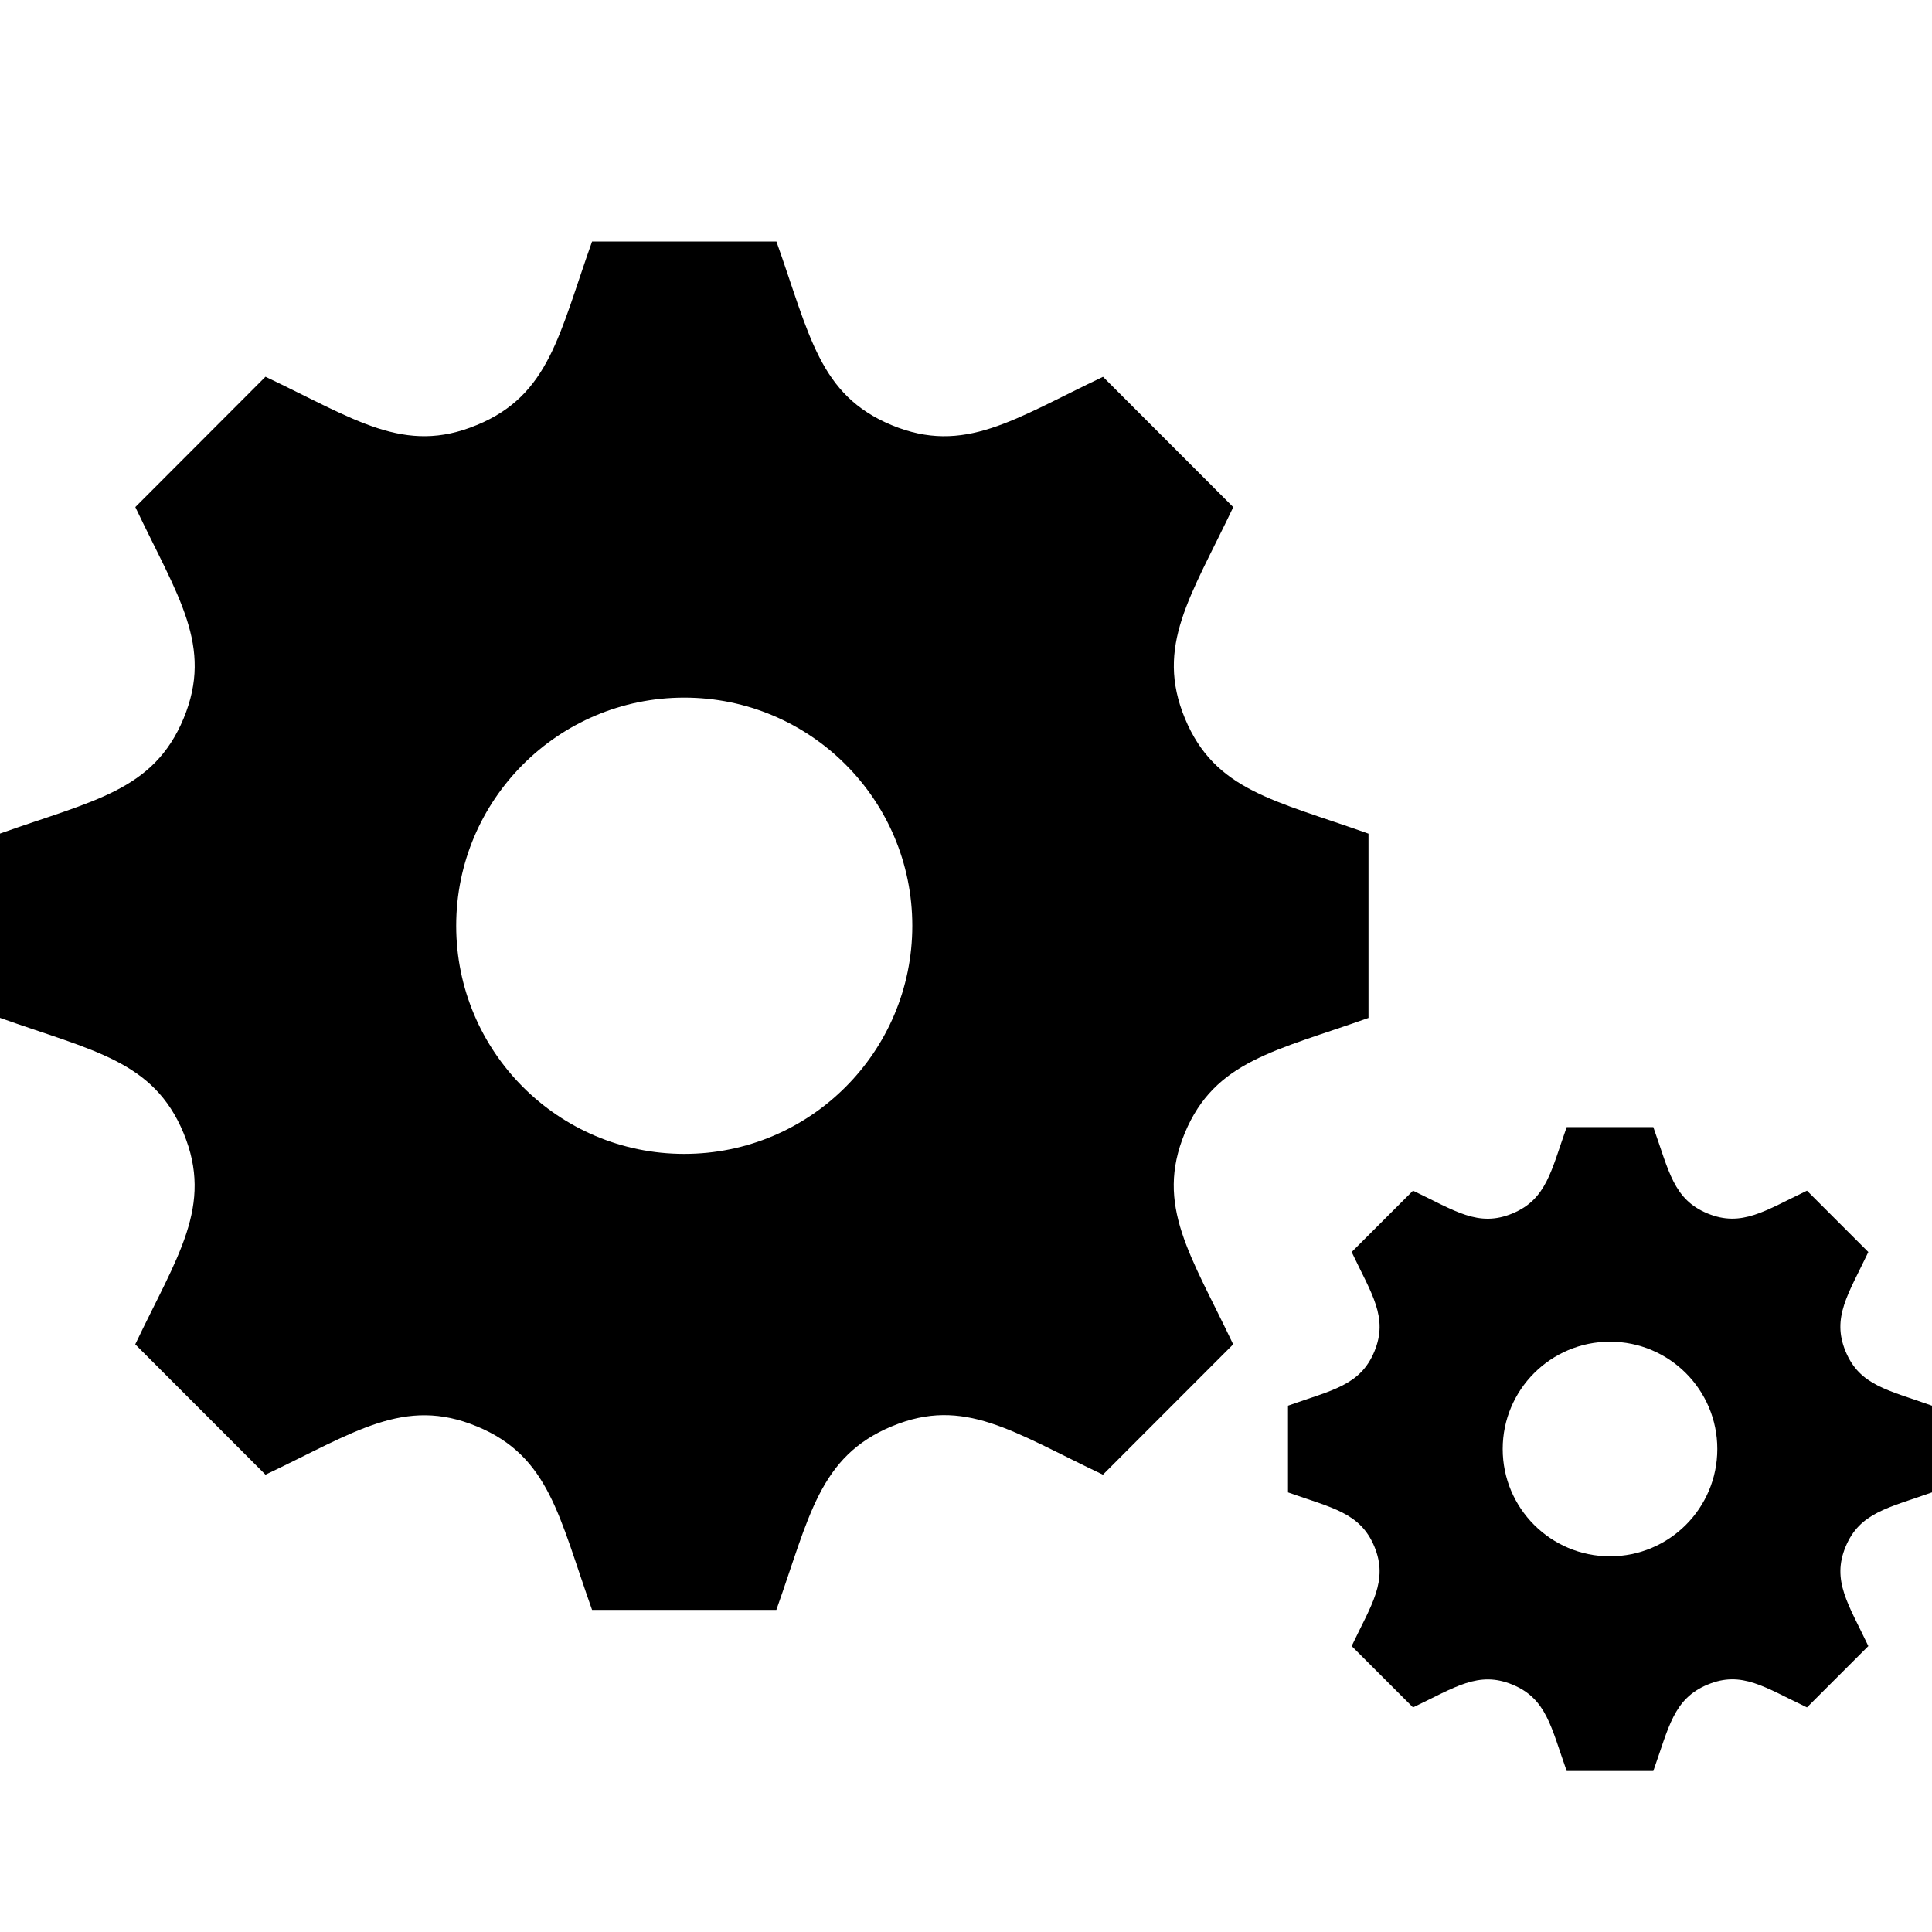
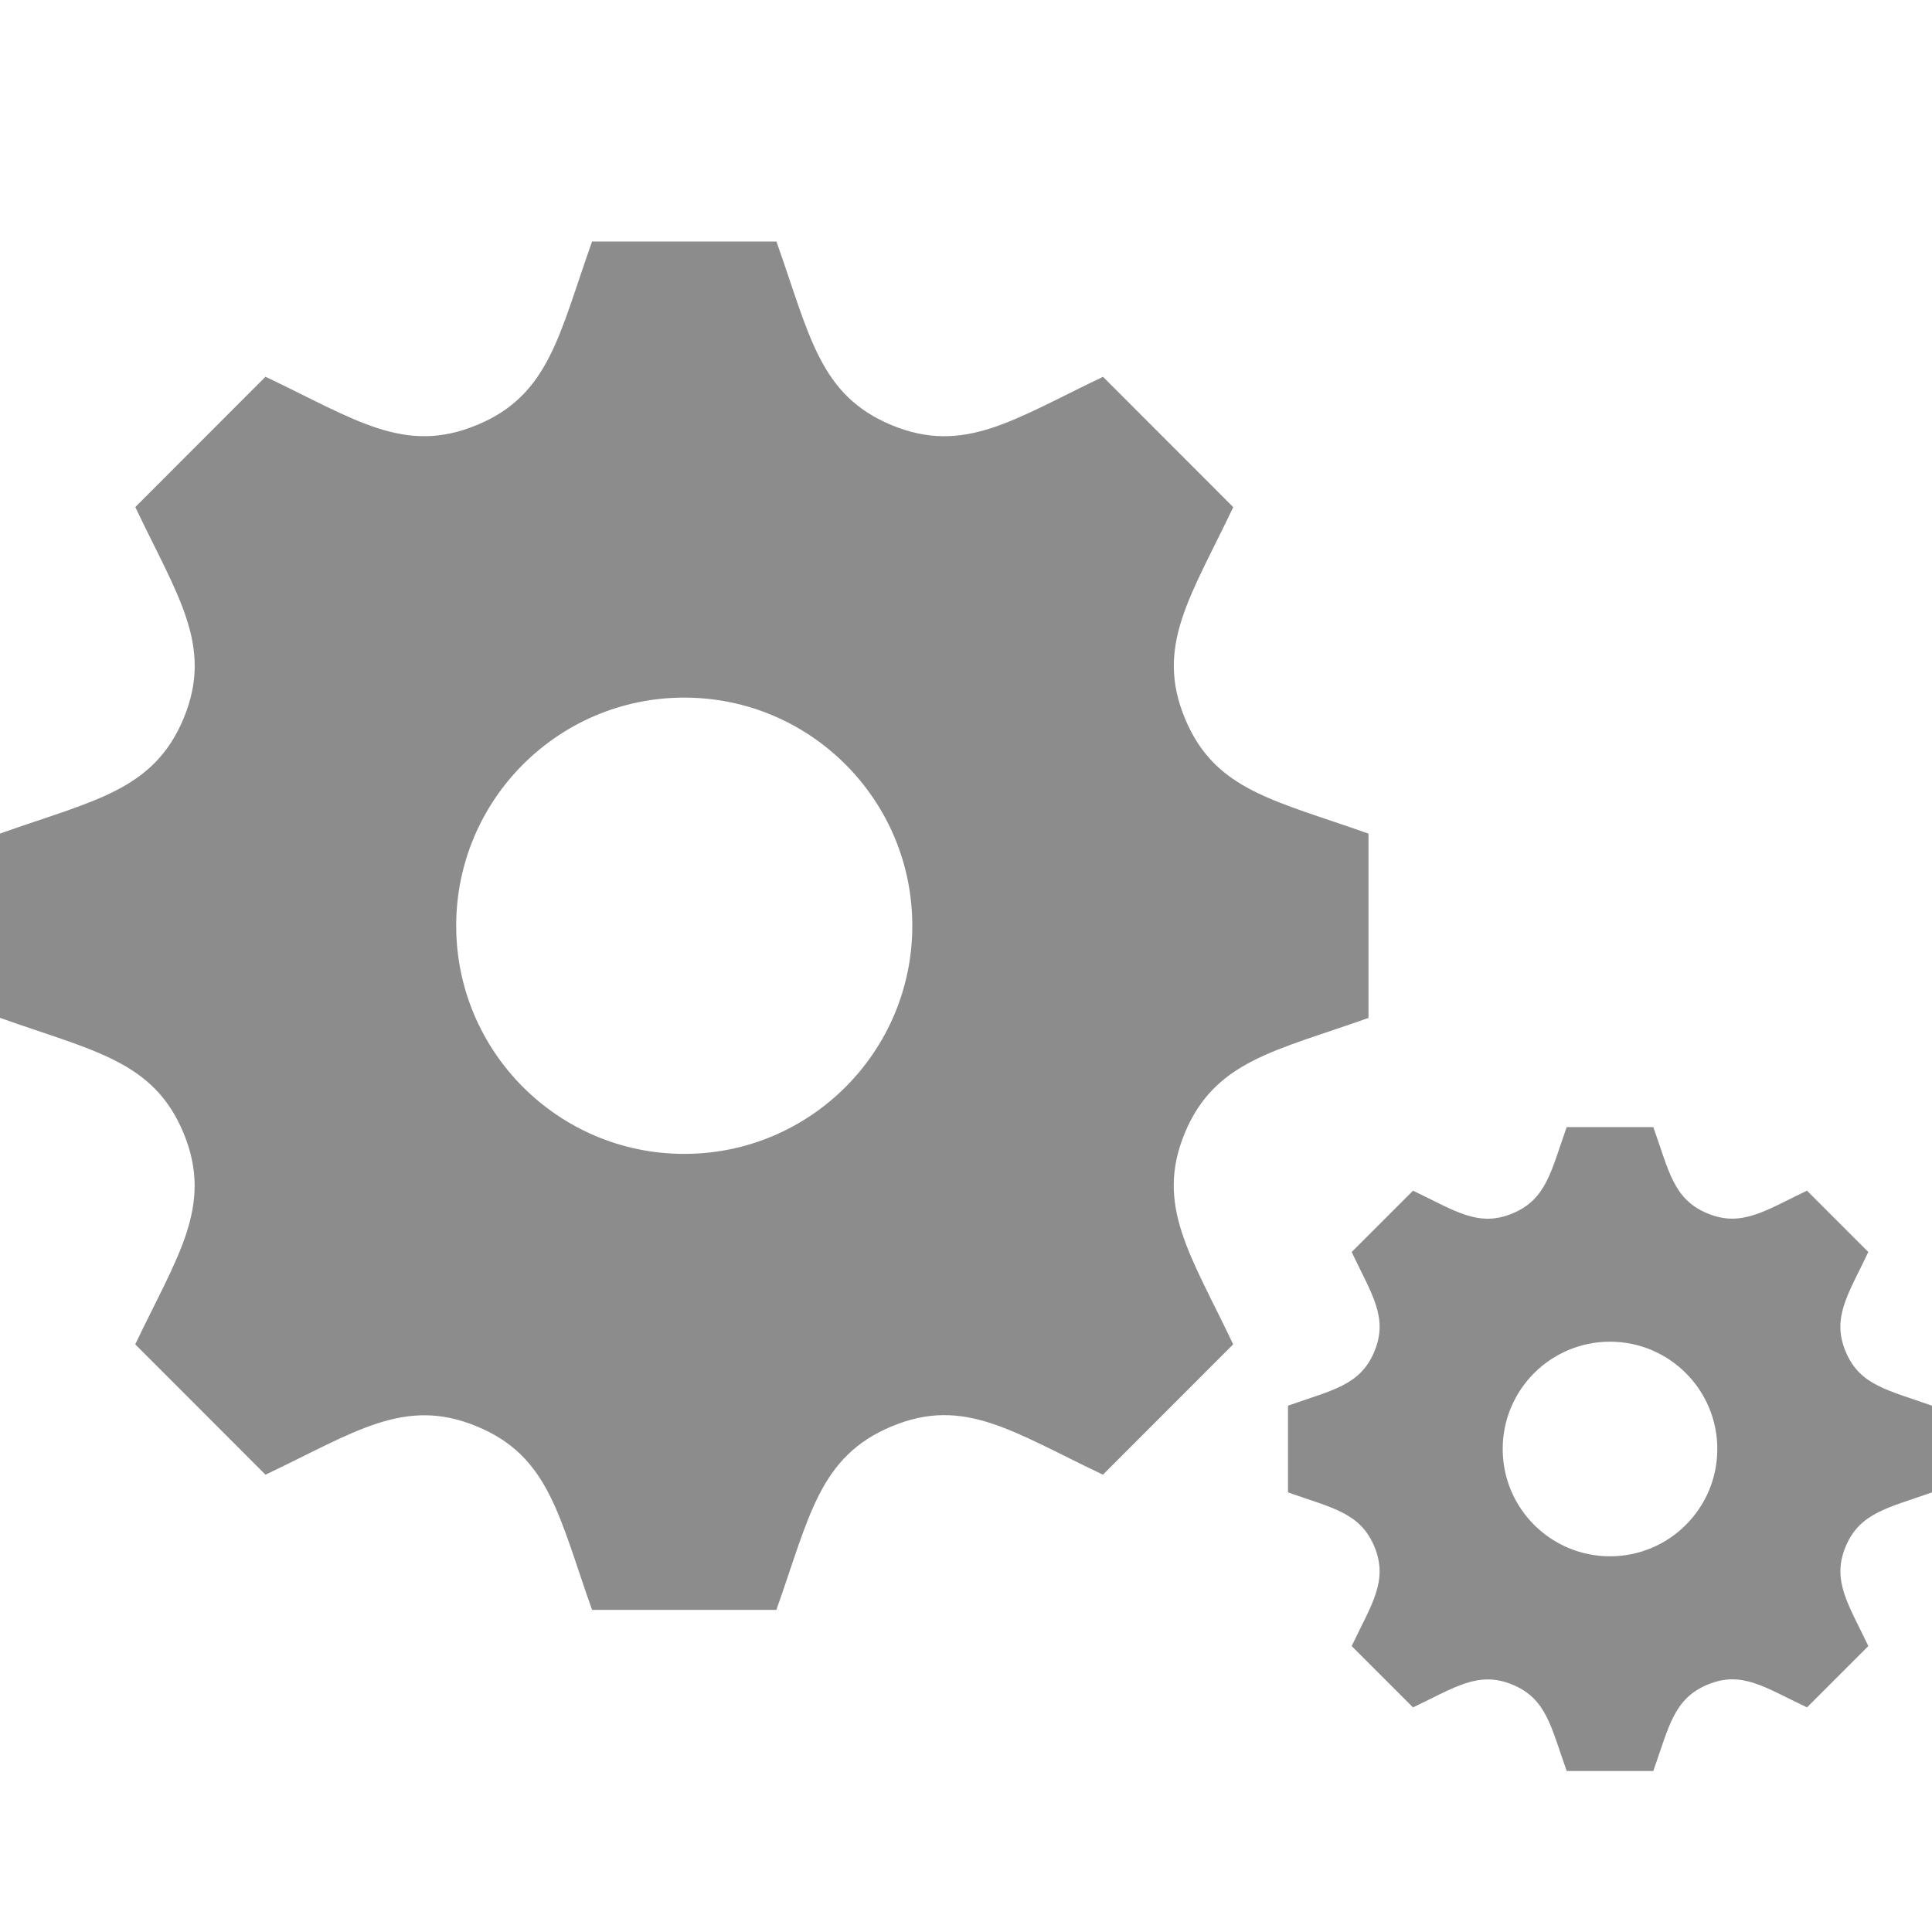
- <svg xmlns="http://www.w3.org/2000/svg" width="24" height="24" viewBox="0 0 24 24">
-   <path d="M17 12.645v-2.289c-1.17-.417-1.907-.533-2.28-1.431-.373-.9.07-1.512.6-2.625l-1.618-1.619c-1.105.525-1.723.974-2.626.6-.9-.374-1.017-1.117-1.431-2.281h-2.29c-.412 1.158-.53 1.907-1.431 2.28h-.001c-.9.374-1.51-.07-2.625-.6l-1.617 1.619c.527 1.11.973 1.724.6 2.625-.375.901-1.123 1.019-2.281 1.431v2.289c1.155.412 1.907.531 2.28 1.431.376.908-.081 1.534-.6 2.625l1.618 1.619c1.107-.525 1.724-.974 2.625-.6h.001c.9.373 1.018 1.118 1.431 2.28h2.289c.412-1.158.53-1.905 1.437-2.282h.001c.894-.372 1.501.071 2.619.602l1.618-1.619c-.525-1.107-.974-1.723-.601-2.625.374-.899 1.126-1.019 2.282-1.43zm-8.5 1.689c-1.564 0-2.833-1.269-2.833-2.834s1.269-2.834 2.833-2.834 2.833 1.269 2.833 2.834-1.269 2.834-2.833 2.834zm15.5 4.205v-1.077c-.55-.196-.897-.251-1.073-.673-.176-.424.033-.711.282-1.236l-.762-.762c-.52.248-.811.458-1.235.283-.424-.175-.479-.525-.674-1.073h-1.076c-.194.545-.25.897-.674 1.073-.424.176-.711-.033-1.235-.283l-.762.762c.248.523.458.812.282 1.236-.176.424-.528.479-1.073.673v1.077c.544.193.897.25 1.073.673.177.427-.038.722-.282 1.236l.762.762c.521-.248.812-.458 1.235-.283.424.175.479.526.674 1.073h1.076c.194-.545.25-.897.676-1.074h.001c.421-.175.706.034 1.232.284l.762-.762c-.247-.521-.458-.812-.282-1.235s.529-.481 1.073-.674zm-4 .794c-.736 0-1.333-.597-1.333-1.333s.597-1.333 1.333-1.333 1.333.597 1.333 1.333-.597 1.333-1.333 1.333z" />
+ <svg xmlns="http://www.w3.org/2000/svg" width="24" height="24" viewBox="0 0 24 24" id="svg4181" version="1.1">
+   <defs id="defs4187" />
+   <path d="M17 12.645v-2.289c-1.17-.417-1.907-.533-2.28-1.431-.373-.9.07-1.512.6-2.625l-1.618-1.619c-1.105.525-1.723.974-2.626.6-.9-.374-1.017-1.117-1.431-2.281h-2.29c-.412 1.158-.53 1.907-1.431 2.28h-.001c-.9.374-1.51-.07-2.625-.6l-1.617 1.619c.527 1.11.973 1.724.6 2.625-.375.901-1.123 1.019-2.281 1.431v2.289c1.155.412 1.907.531 2.28 1.431.376.908-.081 1.534-.6 2.625l1.618 1.619c1.107-.525 1.724-.974 2.625-.6h.001c.9.373 1.018 1.118 1.431 2.28h2.289c.412-1.158.53-1.905 1.437-2.282h.001c.894-.372 1.501.071 2.619.602l1.618-1.619c-.525-1.107-.974-1.723-.601-2.625.374-.899 1.126-1.019 2.282-1.43zm-8.5 1.689c-1.564 0-2.833-1.269-2.833-2.834s1.269-2.834 2.833-2.834 2.833 1.269 2.833 2.834-1.269 2.834-2.833 2.834zm15.5 4.205v-1.077c-.55-.196-.897-.251-1.073-.673-.176-.424.033-.711.282-1.236l-.762-.762c-.52.248-.811.458-1.235.283-.424-.175-.479-.525-.674-1.073h-1.076c-.194.545-.25.897-.674 1.073-.424.176-.711-.033-1.235-.283l-.762.762c.248.523.458.812.282 1.236-.176.424-.528.479-1.073.673v1.077c.544.193.897.25 1.073.673.177.427-.038.722-.282 1.236l.762.762c.521-.248.812-.458 1.235-.283.424.175.479.526.674 1.073h1.076c.194-.545.25-.897.676-1.074h.001c.421-.175.706.034 1.232.284l.762-.762c-.247-.521-.458-.812-.282-1.235s.529-.481 1.073-.674zm-4 .794c-.736 0-1.333-.597-1.333-1.333s.597-1.333 1.333-1.333 1.333.597 1.333 1.333-.597 1.333-1.333 1.333z" id="path4183" style="fill:#8c8c8c;fill-opacity:1" />
</svg>
